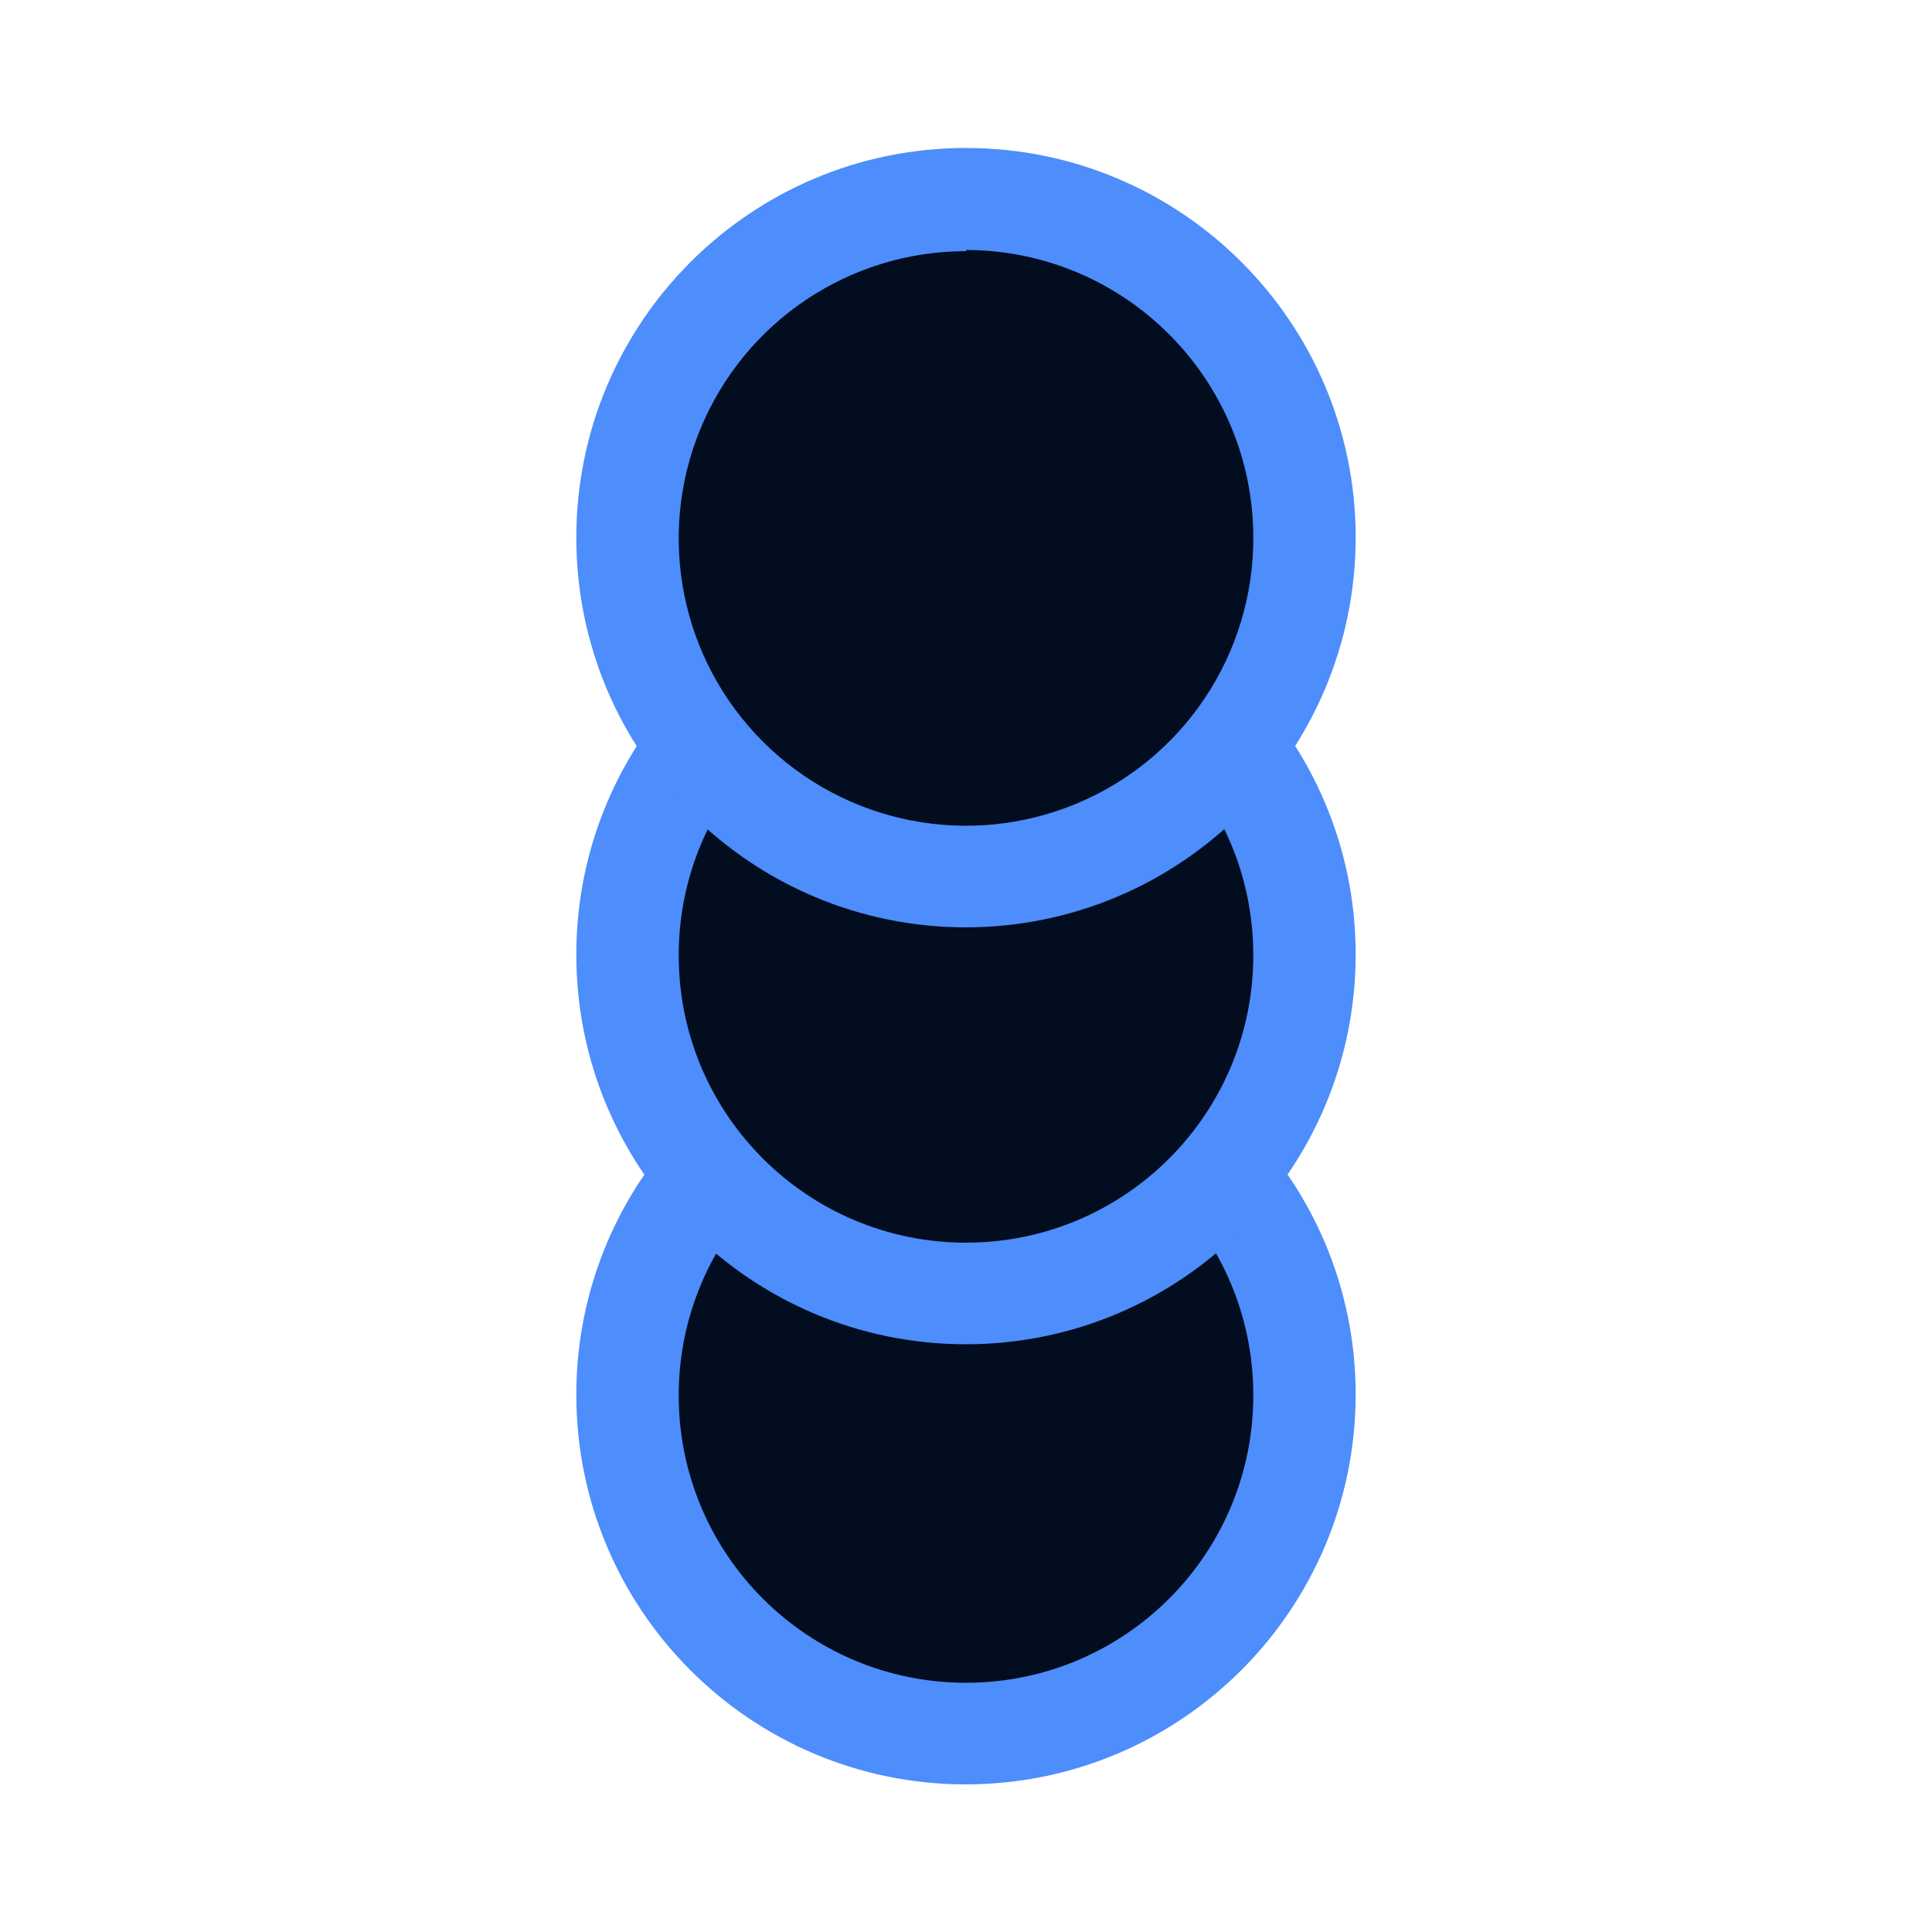
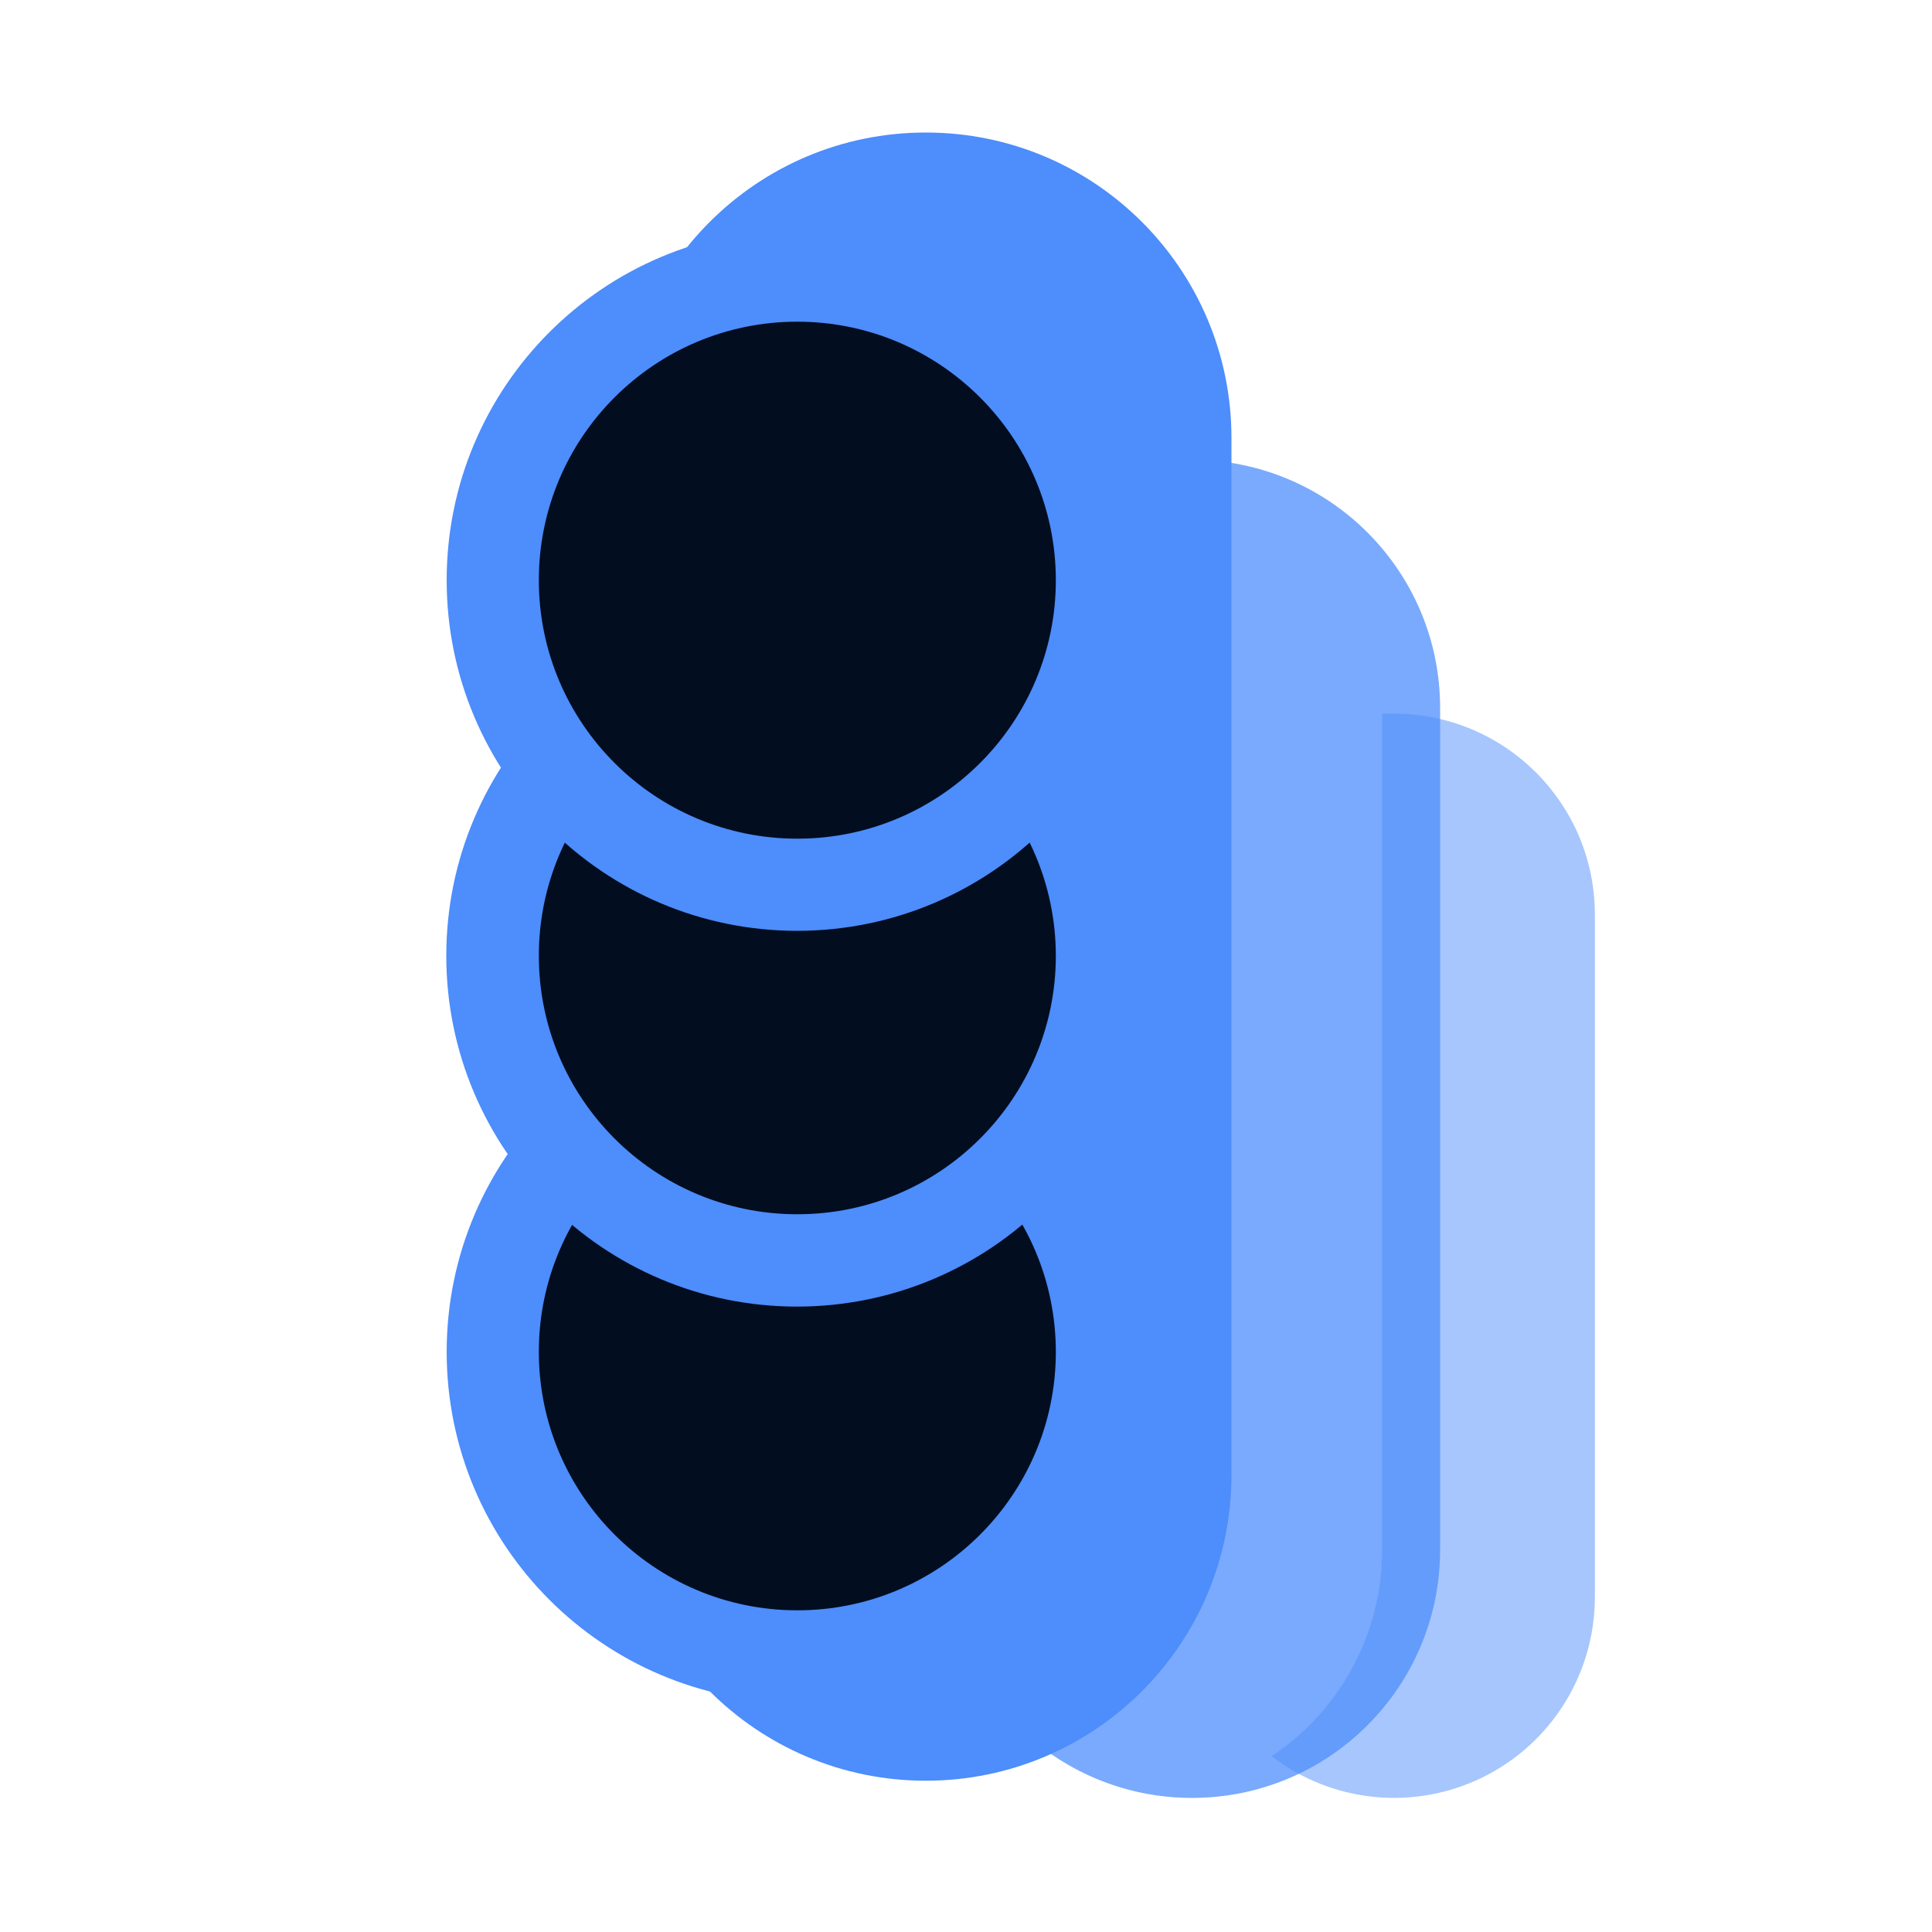
<svg xmlns="http://www.w3.org/2000/svg" viewBox="0 0 100 100">
  <g id="illustrations">
-     <circle cx="50" cy="72.19" r="17.52" style="fill:#030d20" />
-     <path d="M50,92.36A20.17,20.17,0,1,1,70.17,72.19,20.2,20.2,0,0,1,50,92.36Zm0-35A14.87,14.87,0,1,0,64.87,72.19,14.89,14.89,0,0,0,50,57.32Z" style="fill:#4d8dfc" />
-     <circle cx="50" cy="49.42" r="17.52" style="fill:#030d20" />
-     <path d="M50,69.58A20.17,20.17,0,1,1,70.17,49.42,20.19,20.19,0,0,1,50,69.58Zm0-35A14.87,14.87,0,1,0,64.87,49.42,14.89,14.89,0,0,0,50,34.55Z" style="fill:#4d8dfc" />
-     <circle cx="50" cy="27.81" r="17.52" style="fill:#030d20" />
-     <path d="M50,48A20.17,20.17,0,1,1,70.17,27.81,20.2,20.2,0,0,1,50,48Zm0-35A14.87,14.87,0,1,0,64.87,27.81,14.89,14.89,0,0,0,50,12.94Z" style="fill:#4d8dfc" />
+     <path d="M47.92,6.86h0A15.81,15.81,0,0,0,32.1,22.67V76.35A15.82,15.82,0,0,0,47.92,92.17h0A15.82,15.82,0,0,0,63.74,76.35V22.67A15.81,15.81,0,0,0,47.92,6.86Z" style="fill:#4d8dfc" />
+     <path d="M61.7,23.8h0A12.84,12.84,0,0,0,48.86,36.64V80.22A12.84,12.84,0,0,0,61.7,93.06h0A12.84,12.84,0,0,0,74.54,80.22V36.64A12.84,12.84,0,0,0,61.7,23.8Z" style="fill:#4d8dfc;opacity:0.75" />
+     <circle cx="41.27" cy="69.97" r="15.77" style="fill:#030d20" />
+     <path d="M41.27,88.12A18.15,18.15,0,1,1,59.42,70,18.17,18.17,0,0,1,41.27,88.12Zm0-31.53A13.38,13.38,0,1,0,54.65,70,13.39,13.39,0,0,0,41.27,56.59Z" style="fill:#4d8dfc" />
+     <circle cx="41.27" cy="49.47" r="15.77" style="fill:#030d20" />
+     <path d="M41.27,67.63A18.16,18.16,0,1,1,59.42,49.47,18.18,18.18,0,0,1,41.27,67.63Zm0-31.54A13.38,13.38,0,1,0,54.65,49.47,13.4,13.4,0,0,0,41.27,36.09Z" style="fill:#4d8dfc" />
+     <circle cx="41.27" cy="30.03" r="15.77" style="fill:#030d20" />
+     <path d="M41.27,48.18A18.15,18.15,0,1,1,59.42,30,18.17,18.17,0,0,1,41.27,48.18Zm0-31.53A13.38,13.38,0,1,0,54.65,30,13.39,13.39,0,0,0,41.27,16.65Z" style="fill:#4d8dfc" />
+     <path d="M72.15,36.94c-.21,0-.41,0-.61,0V80.22A12.82,12.82,0,0,1,65.82,90.9a10.39,10.39,0,0,0,16.73-8.25V47.34A10.4,10.4,0,0,0,72.15,36.94Z" style="fill:#4d8dfc;opacity:0.5" />
  </g>
</svg>
